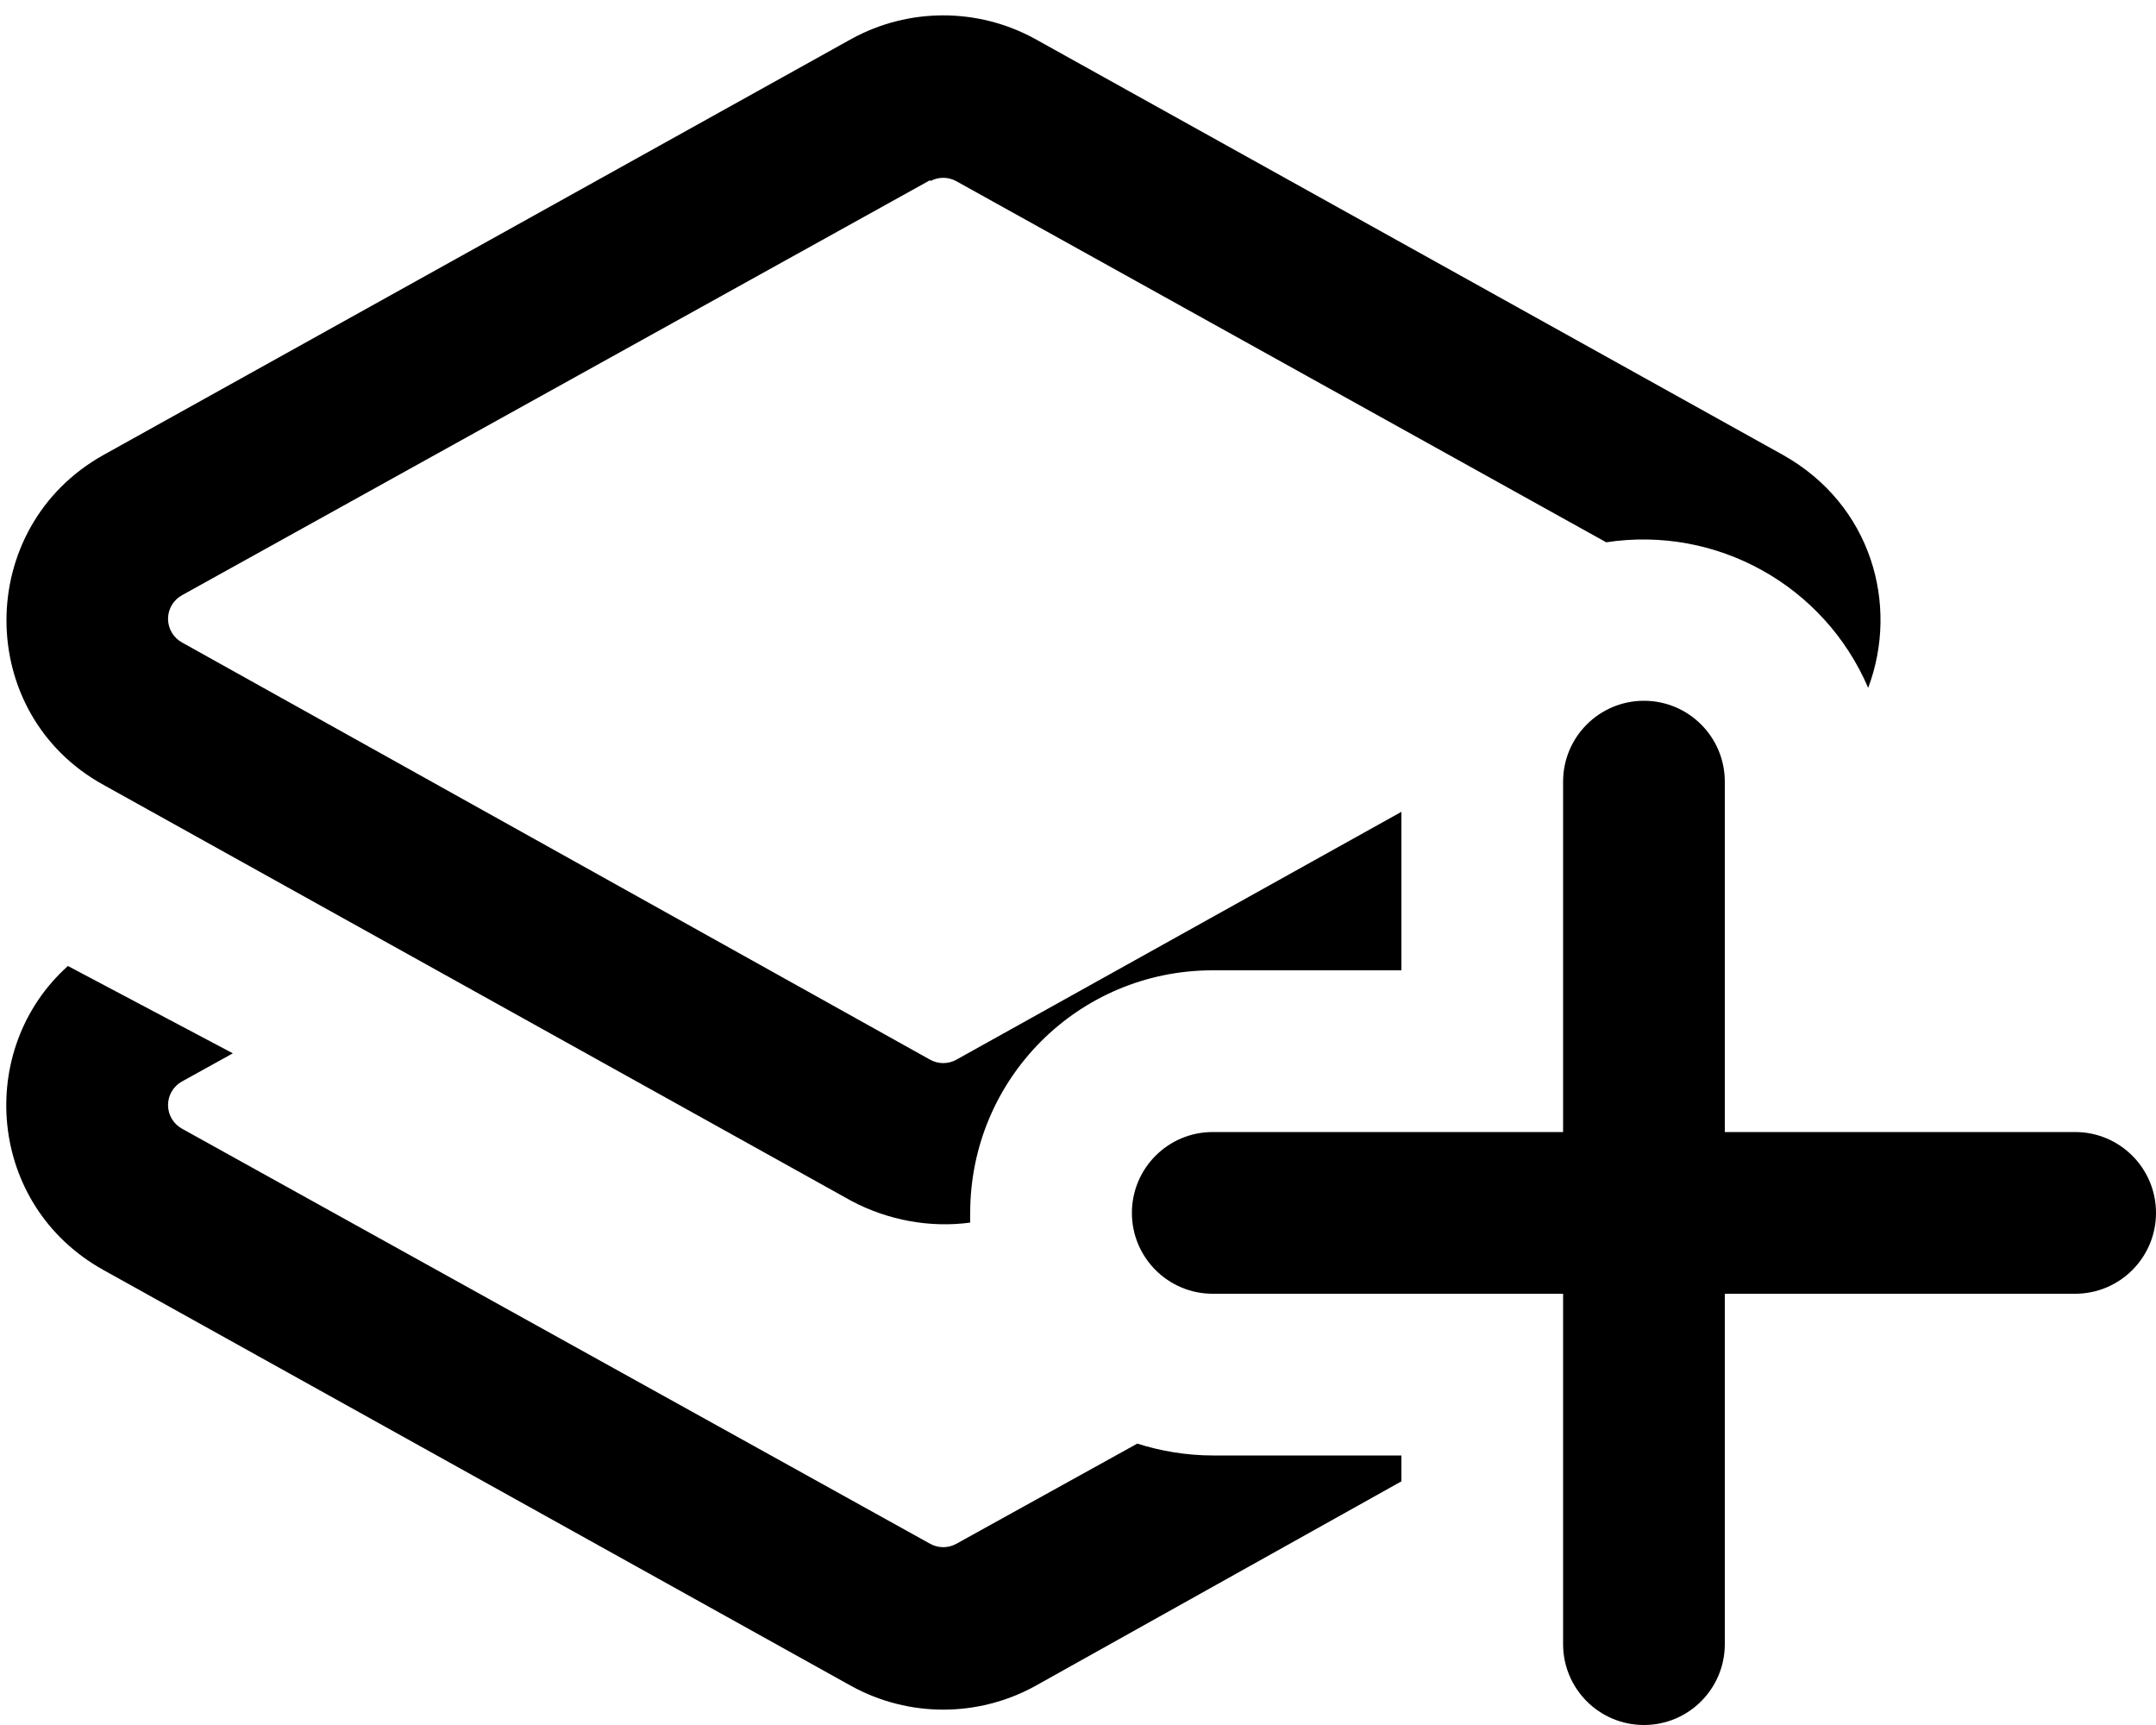
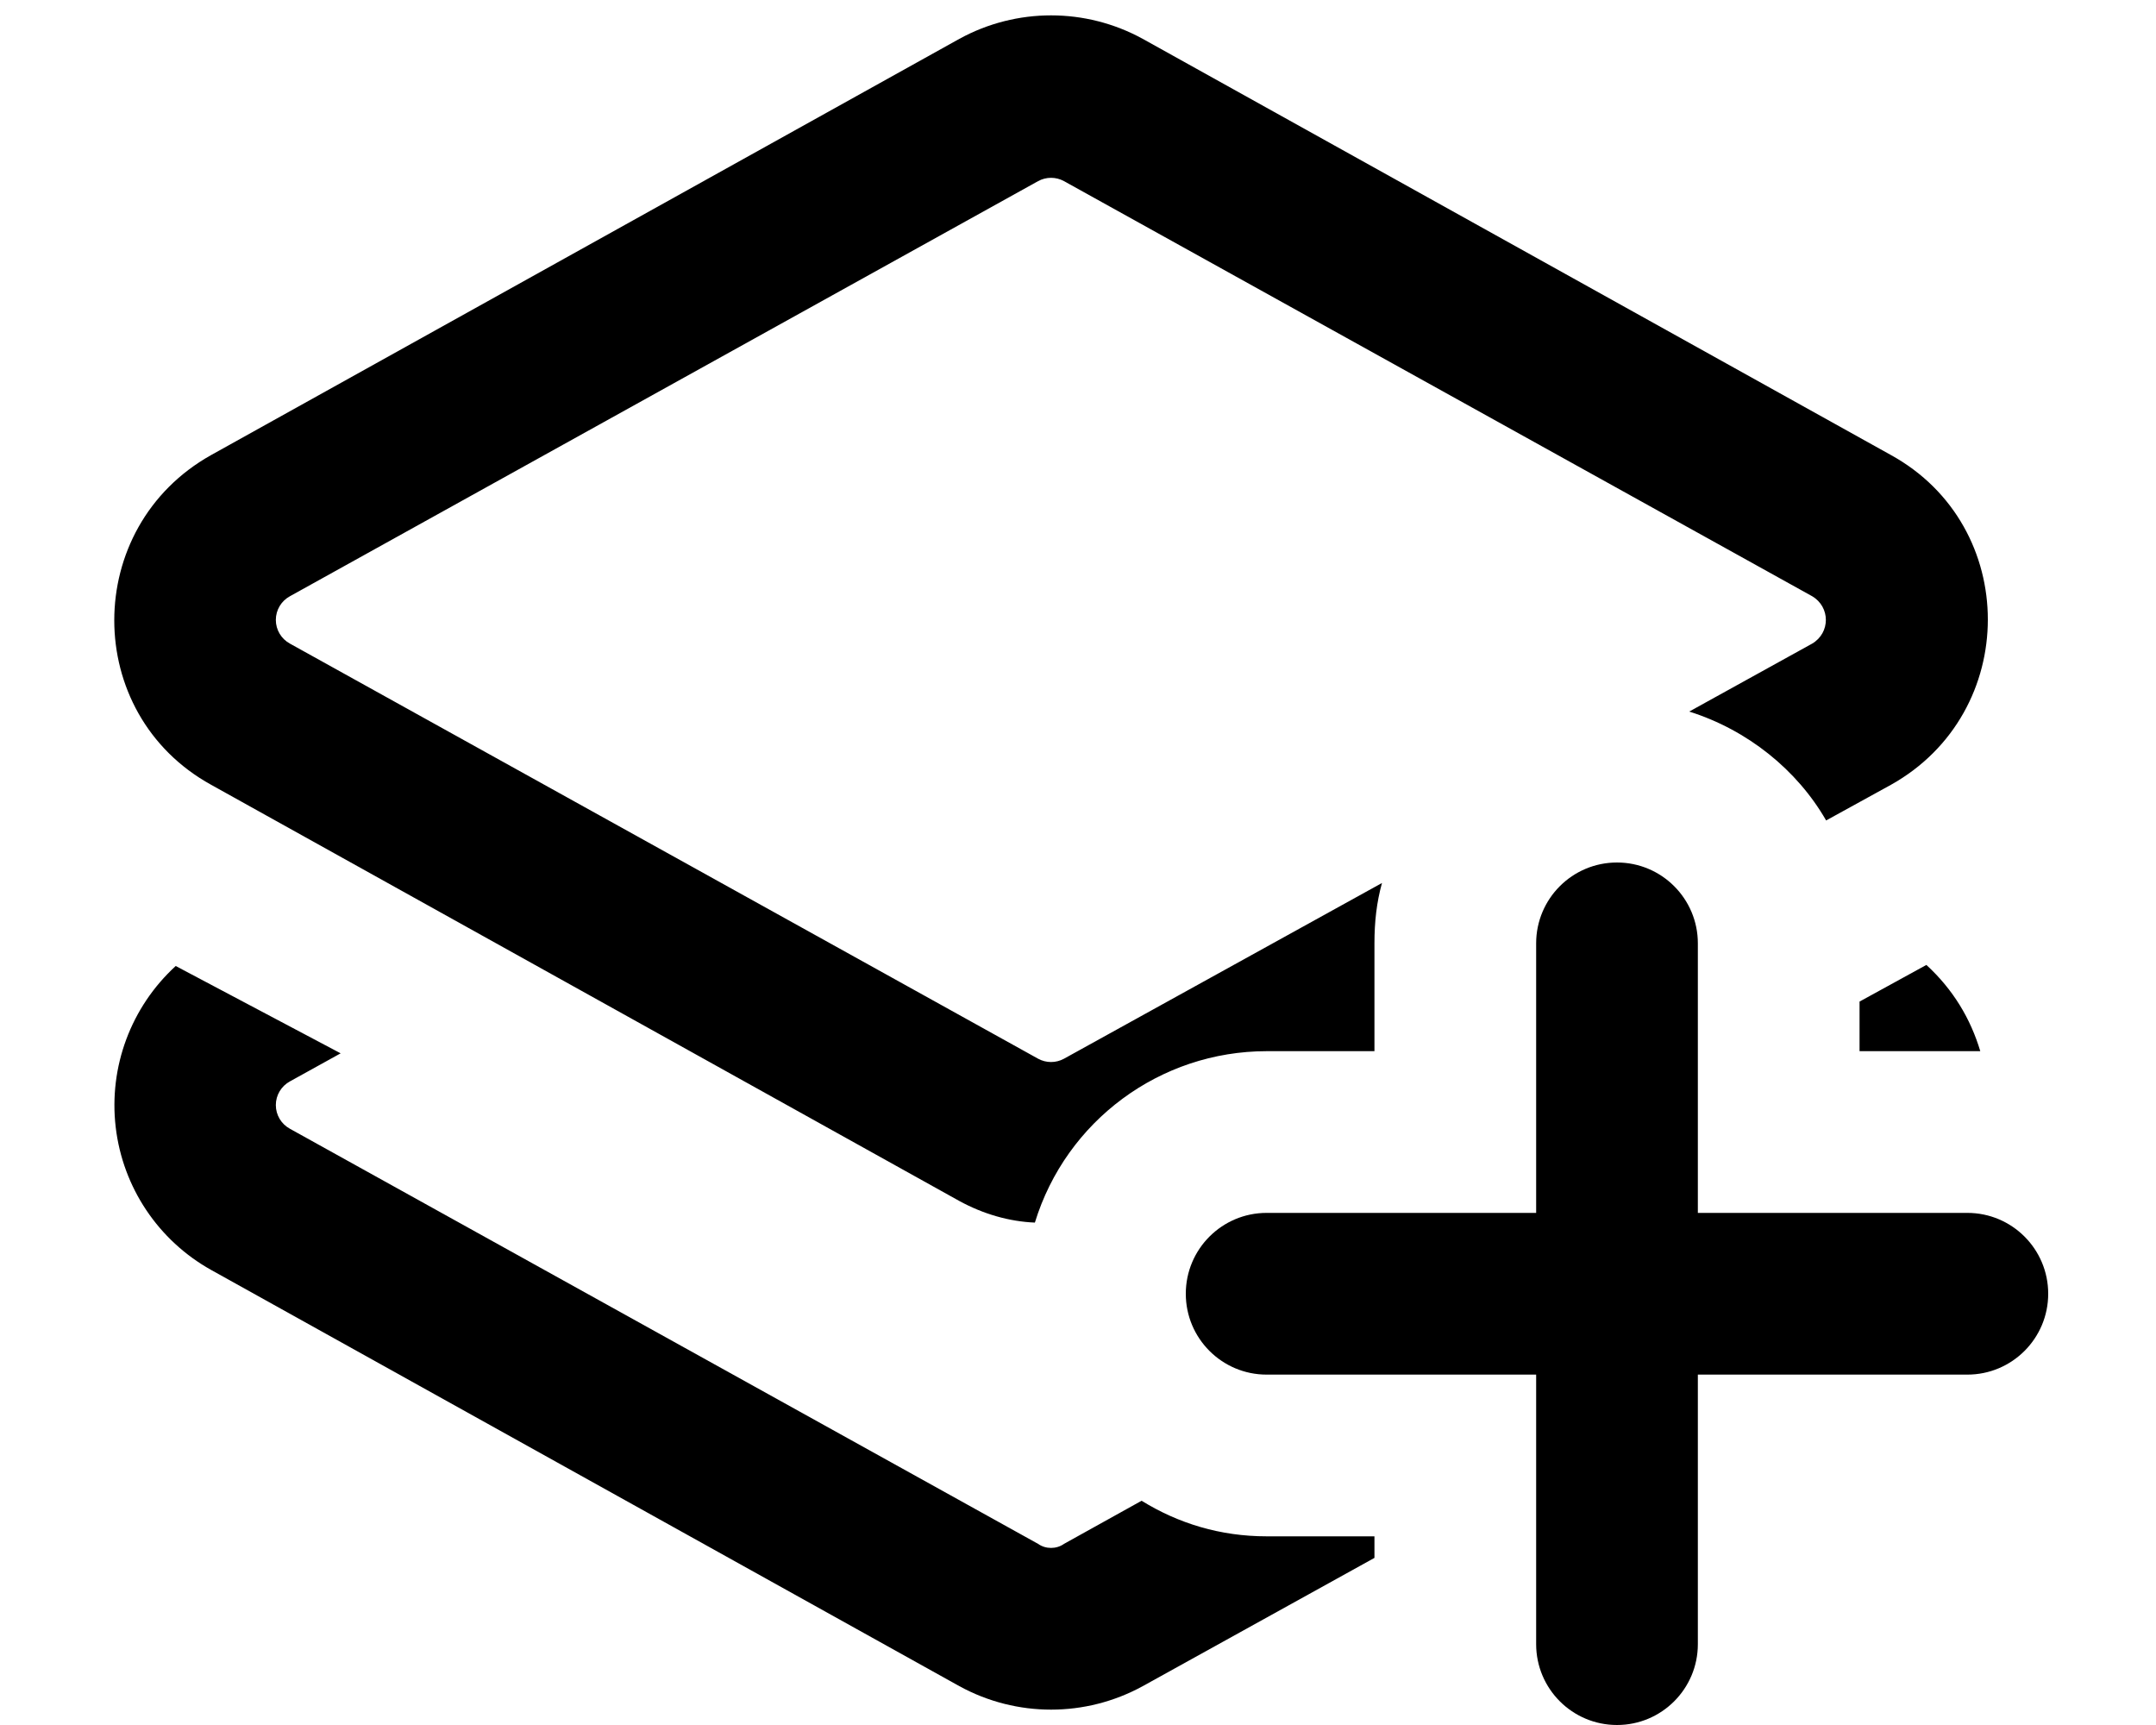
<svg xmlns="http://www.w3.org/2000/svg" viewBox="0 0 20 16" fill="currentColor">
-   <path d="M8.63 1.68a.25.25 0 0 1 .24 0l6.03 3.35a2.27 2.27 0 0 1 2.43 1.35c.29-.77.03-1.7-.79-2.16L9.6.36a1.77 1.77 0 0 0-1.7 0L.96 4.22c-1.2.67-1.2 2.4 0 3.06l6.94 3.86c.34.18.73.25 1.1.2v-.09C9 10.01 10 9 11.25 9H13V7.53l-4.13 2.3a.25.25 0 0 1-.24 0L1.69 5.96a.25.25 0 0 1 0-.44l6.94-3.85Zm2.62 11.82c-.24 0-.48-.04-.7-.11l-1.68.93a.25.25 0 0 1-.24 0l-6.94-3.85a.25.25 0 0 1 0-.44l.47-.26-1.53-.81c-.86.77-.75 2.22.33 2.82l6.94 3.86c.53.29 1.17.29 1.7 0l3.4-1.9v-.24h-1.75Z" />
-   <path d="M16 7.25v3.25h3.25a.75.75 0 0 1 0 1.5H16v3.25a.75.75 0 0 1-1.5 0V12h-3.25a.75.75 0 0 1 0-1.5h3.25V7.25a.75.75 0 0 1 1.5 0Z" />
+   <path d="M9.63 1.68a.25.25 0 0 1 .24 0l6.94 3.85c.17.1.17.34 0 .44l-1.14.63c.54.17 1 .54 1.27 1.01l.6-.33c1.2-.67 1.2-2.4 0-3.06L10.6.36a1.77 1.77 0 0 0-1.7 0L1.96 4.22c-1.2.67-1.2 2.4 0 3.06l6.94 3.86c.22.12.46.19.7.2a2.25 2.25 0 0 1 2.15-1.59h1v-1c0-.2.02-.38.07-.56L9.87 9.82a.25.25 0 0 1-.24 0L2.69 5.97a.25.25 0 0 1 0-.44l6.94-3.85Zm.24 12.64.72-.4c.34.21.73.33 1.16.33h1v.2l-2.15 1.19c-.53.29-1.17.29-1.7 0l-6.94-3.86a1.75 1.75 0 0 1-.33-2.82l1.53.81-.47.26a.25.25 0 0 0 0 .44l6.94 3.85c.07.05.17.05.24 0Zm8.38-4.57h.12c-.09-.3-.25-.57-.5-.8l-.62.34v.46h1Z" />
+   <path d="M15.75 8.75v2.5h2.5a.75.75 0 0 1 0 1.5h-2.5v2.5a.75.75 0 0 1-1.5 0v-2.5h-2.5a.75.75 0 0 1 0-1.5h2.5v-2.5a.75.75 0 0 1 1.5 0Z" />
</svg>
